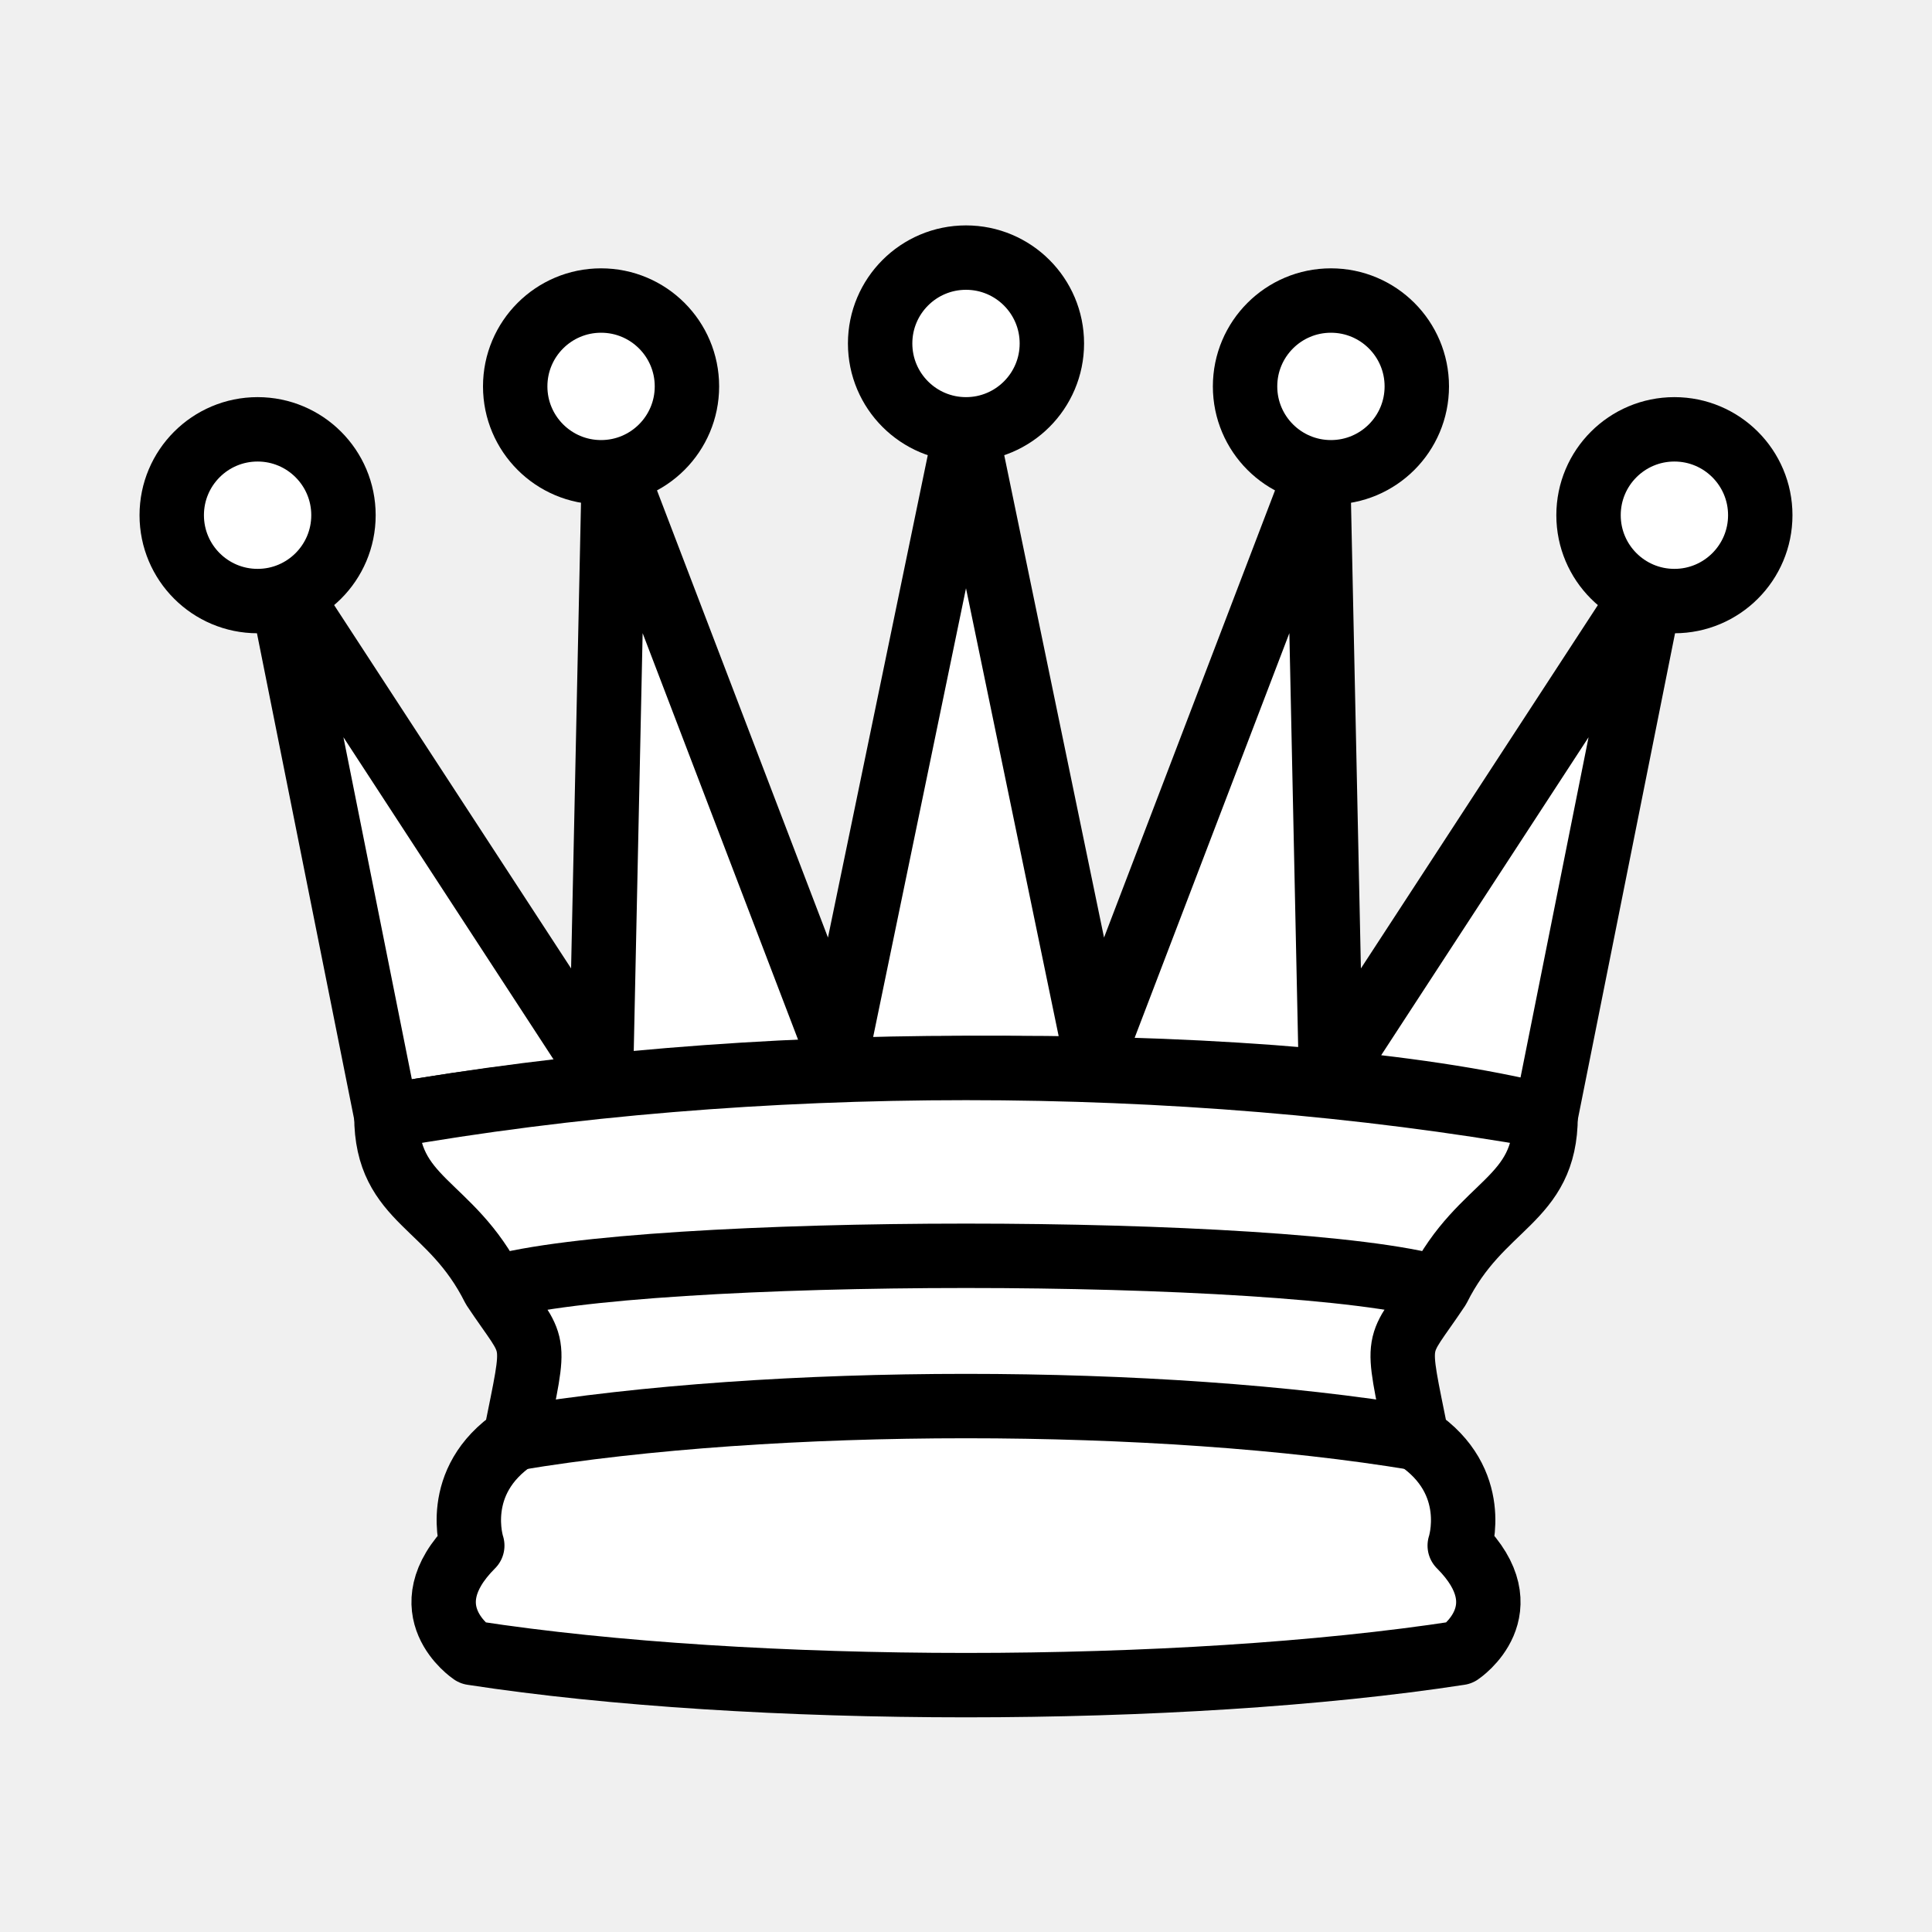
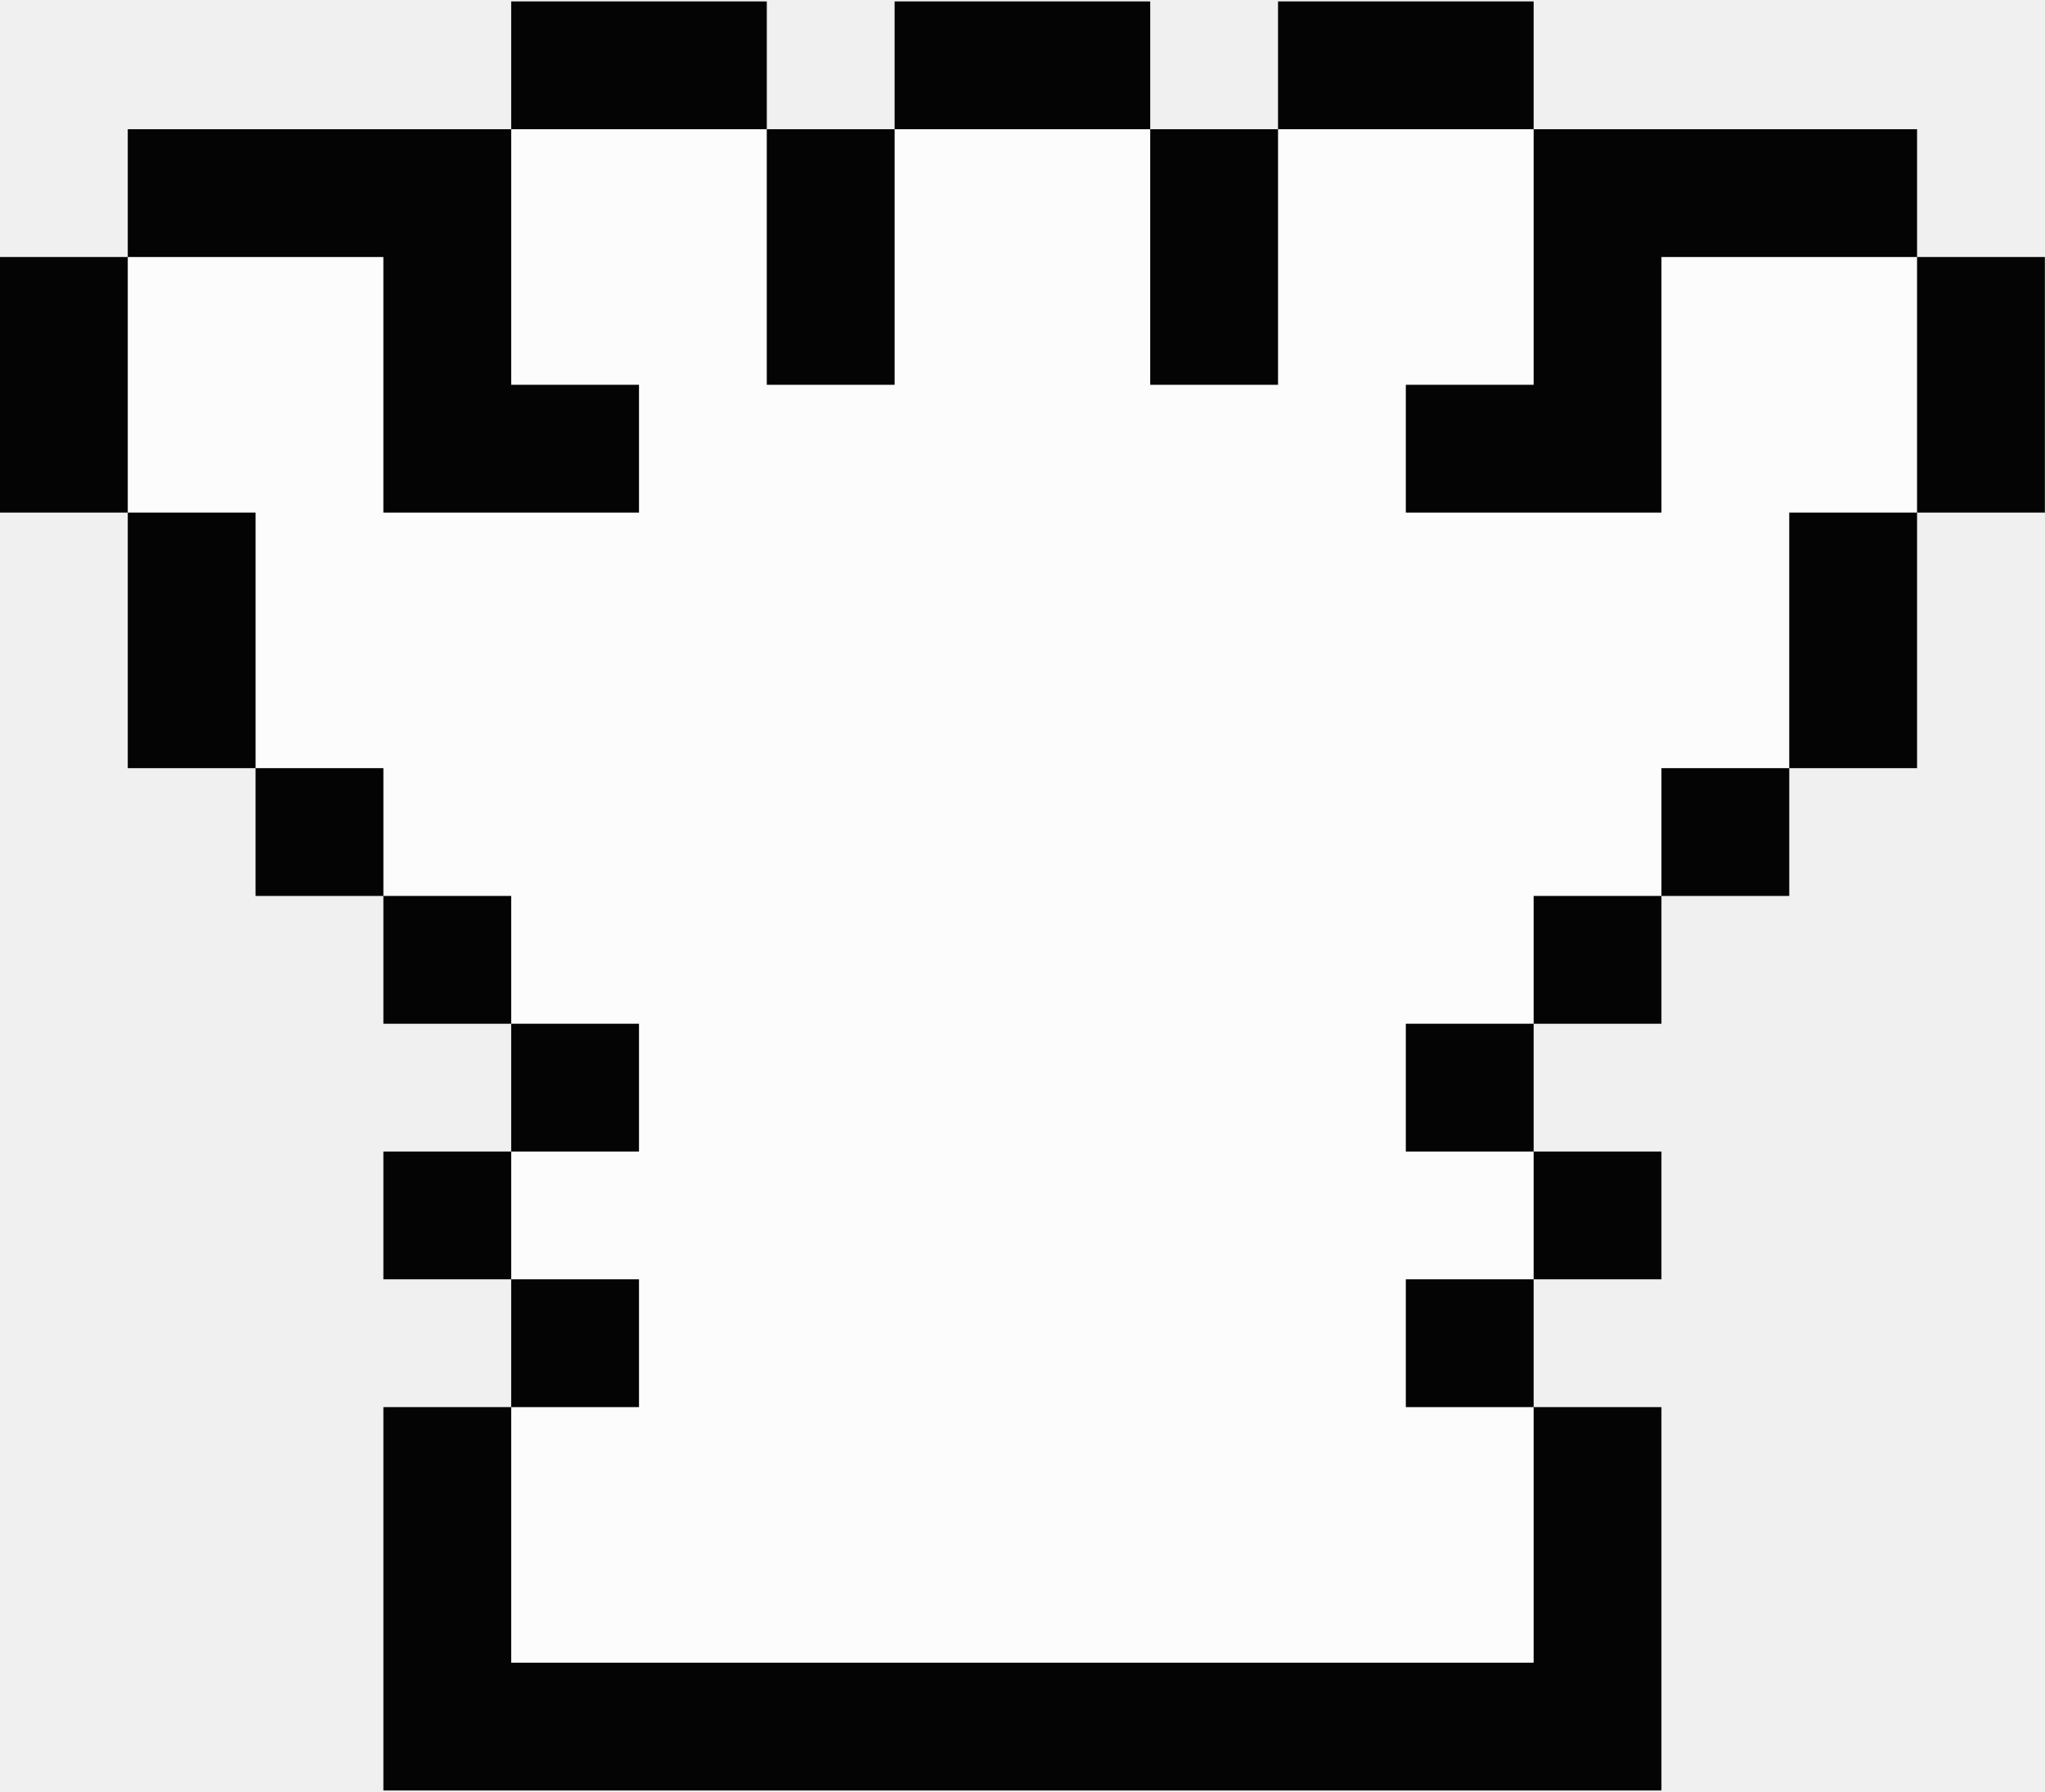
- <svg xmlns="http://www.w3.org/2000/svg" version="1.1" width="45" height="45">
-   <g style="fill:#ffffff;stroke:#000000;stroke-width:1.5;stroke-linejoin:round">
-     <path d="M 9,26 C 17.5,24.5 30,24.5 36,26 L 38.5,13.5 L 31,25 L 30.7,10.9 L 25.5,24.5 L 22.5,10 L 19.5,24.5 L 14.3,10.9 L 14,25 L 6.5,13.5 L 9,26 z" />
-     <path d="M 9,26 C 9,28 10.5,28 11.5,30 C 12.5,31.5 12.5,31 12,33.5 C 10.5,34.5 11,36 11,36 C 9.5,37.5 11,38.5 11,38.5 C 17.5,39.5 27.5,39.5 34,38.5 C 34,38.5 35.5,37.5 34,36 C 34,36 34.5,34.5 33,33.5 C 32.5,31 32.5,31.5 33.5,30 C 34.5,28 36,28 36,26 C 27.5,24.5 17.5,24.5 9,26 z" />
-     <path d="M 11.5,30 C 15,29 30,29 33.5,30" style="fill:none" />
-     <path d="M 12,33.5 C 18,32.5 27,32.5 33,33.5" style="fill:none" />
-     <circle cx="6" cy="12" r="2" />
-     <circle cx="14" cy="9" r="2" />
-     <circle cx="22.5" cy="8" r="2" />
-     <circle cx="31" cy="9" r="2" />
-     <circle cx="39" cy="12" r="2" />
+ <svg xmlns="http://www.w3.org/2000/svg" version="1.1" xml:space="preserve" style="fill-rule:evenodd;clip-rule:evenodd;stroke-linejoin:round;stroke-miterlimit:2;" viewBox="478.04 216.5 138.71 121.54">
+   <g transform="matrix(8.669,0,0,8.669,-2434.66,-7709.99)">
+     <g id="path9413" transform="matrix(1,0,0,1,-2039.01,-148)">
+       <path d="M2379,1063.36L2379,1065.36L2380,1065.36L2380,1066.36L2378,1066.36L2378,1064.36L2376,1064.36L2376,1066.36L2377,1066.36L2377,1068.36L2378,1068.36L2378,1069.36L2379,1069.36L2379,1070.36L2380,1070.36L2380,1071.36L2379,1071.36L2379,1072.36L2380,1072.36L2380,1073.36L2379,1073.36L2379,1075.36L2387,1075.36L2387,1073.36L2386,1073.36L2386,1072.36L2387,1072.36L2387,1071.36L2386,1071.36L2386,1070.36L2387,1070.36L2387,1069.36L2388,1069.36L2388,1068.36L2389,1068.36L2389,1066.36L2390,1066.36L2390,1064.36L2388,1064.36L2388,1066.36L2386,1066.36L2386,1065.36L2387,1065.36L2387,1063.36L2385,1063.36L2385,1065.36L2384,1065.36L2384,1063.36L2382,1063.36L2382,1065.36L2381,1065.36L2381,1063.36L2379,1063.36Z" style="fill:rgb(252,252,252);" />
+     </g>
+     <g id="path9453" transform="matrix(1,0,0,1,-2149.01,-148)">
+       <path d="M2489,1062.36L2489,1063.36L2491,1063.36L2491,1062.36L2489,1062.36ZM2491,1063.36L2491,1065.36L2492,1065.36L2492,1063.36L2491,1063.36ZM2492,1063.36L2494,1063.36L2494,1062.36L2492,1062.36L2492,1063.36ZM2494,1063.36L2494,1065.36L2495,1065.36L2495,1063.36L2494,1063.36ZM2495,1063.36L2497,1063.36L2497,1062.36L2495,1062.36L2495,1063.36ZM2497,1063.36L2497,1065.36L2496,1065.36L2496,1066.36L2498,1066.36L2498,1064.36L2500,1064.36L2500,1063.36L2497,1063.36ZM2500,1064.36L2500,1066.36L2501,1066.36L2501,1064.36L2500,1064.36ZM2500,1066.36L2499,1066.36L2499,1068.36L2500,1068.36L2500,1066.36ZM2499,1068.36L2498,1068.36L2498,1069.36L2499,1069.36L2499,1068.36ZM2498,1069.36L2497,1069.36L2497,1070.36L2498,1070.36L2498,1069.36ZM2497,1070.36L2496,1070.36L2496,1071.36L2497,1071.36L2497,1070.36ZM2497,1071.36L2497,1072.36L2498,1072.36L2498,1071.36L2497,1071.36ZM2497,1072.36L2496,1072.36L2496,1073.36L2497,1073.36L2497,1072.36ZM2497,1073.36L2497,1075.36L2489,1075.36L2489,1073.36L2488,1073.36L2488,1076.36L2498,1076.36L2498,1073.36L2497,1073.36ZM2489,1073.36L2490,1073.36L2490,1072.36L2489,1072.36L2489,1073.36ZM2489,1072.36L2489,1071.36L2488,1071.36L2488,1072.36L2489,1072.36ZM2489,1071.36L2490,1071.36L2490,1070.36L2489,1070.36L2489,1071.36ZM2489,1070.36L2489,1069.36L2488,1069.36L2488,1070.36L2489,1070.36ZM2488,1069.36L2488,1068.36L2487,1068.36L2487,1069.36L2488,1069.36ZM2487,1068.36L2487,1066.36L2486,1066.36L2486,1068.36L2487,1068.36ZM2486,1066.36L2486,1064.36L2485,1064.36L2485,1066.36L2486,1066.36ZM2486,1064.36L2488,1064.36L2488,1066.36L2490,1066.36L2490,1065.36L2489,1065.36L2489,1063.36L2486,1063.36L2486,1064.36Z" style="fill:rgb(4,4,4);" />
+     </g>
  </g>
</svg>
